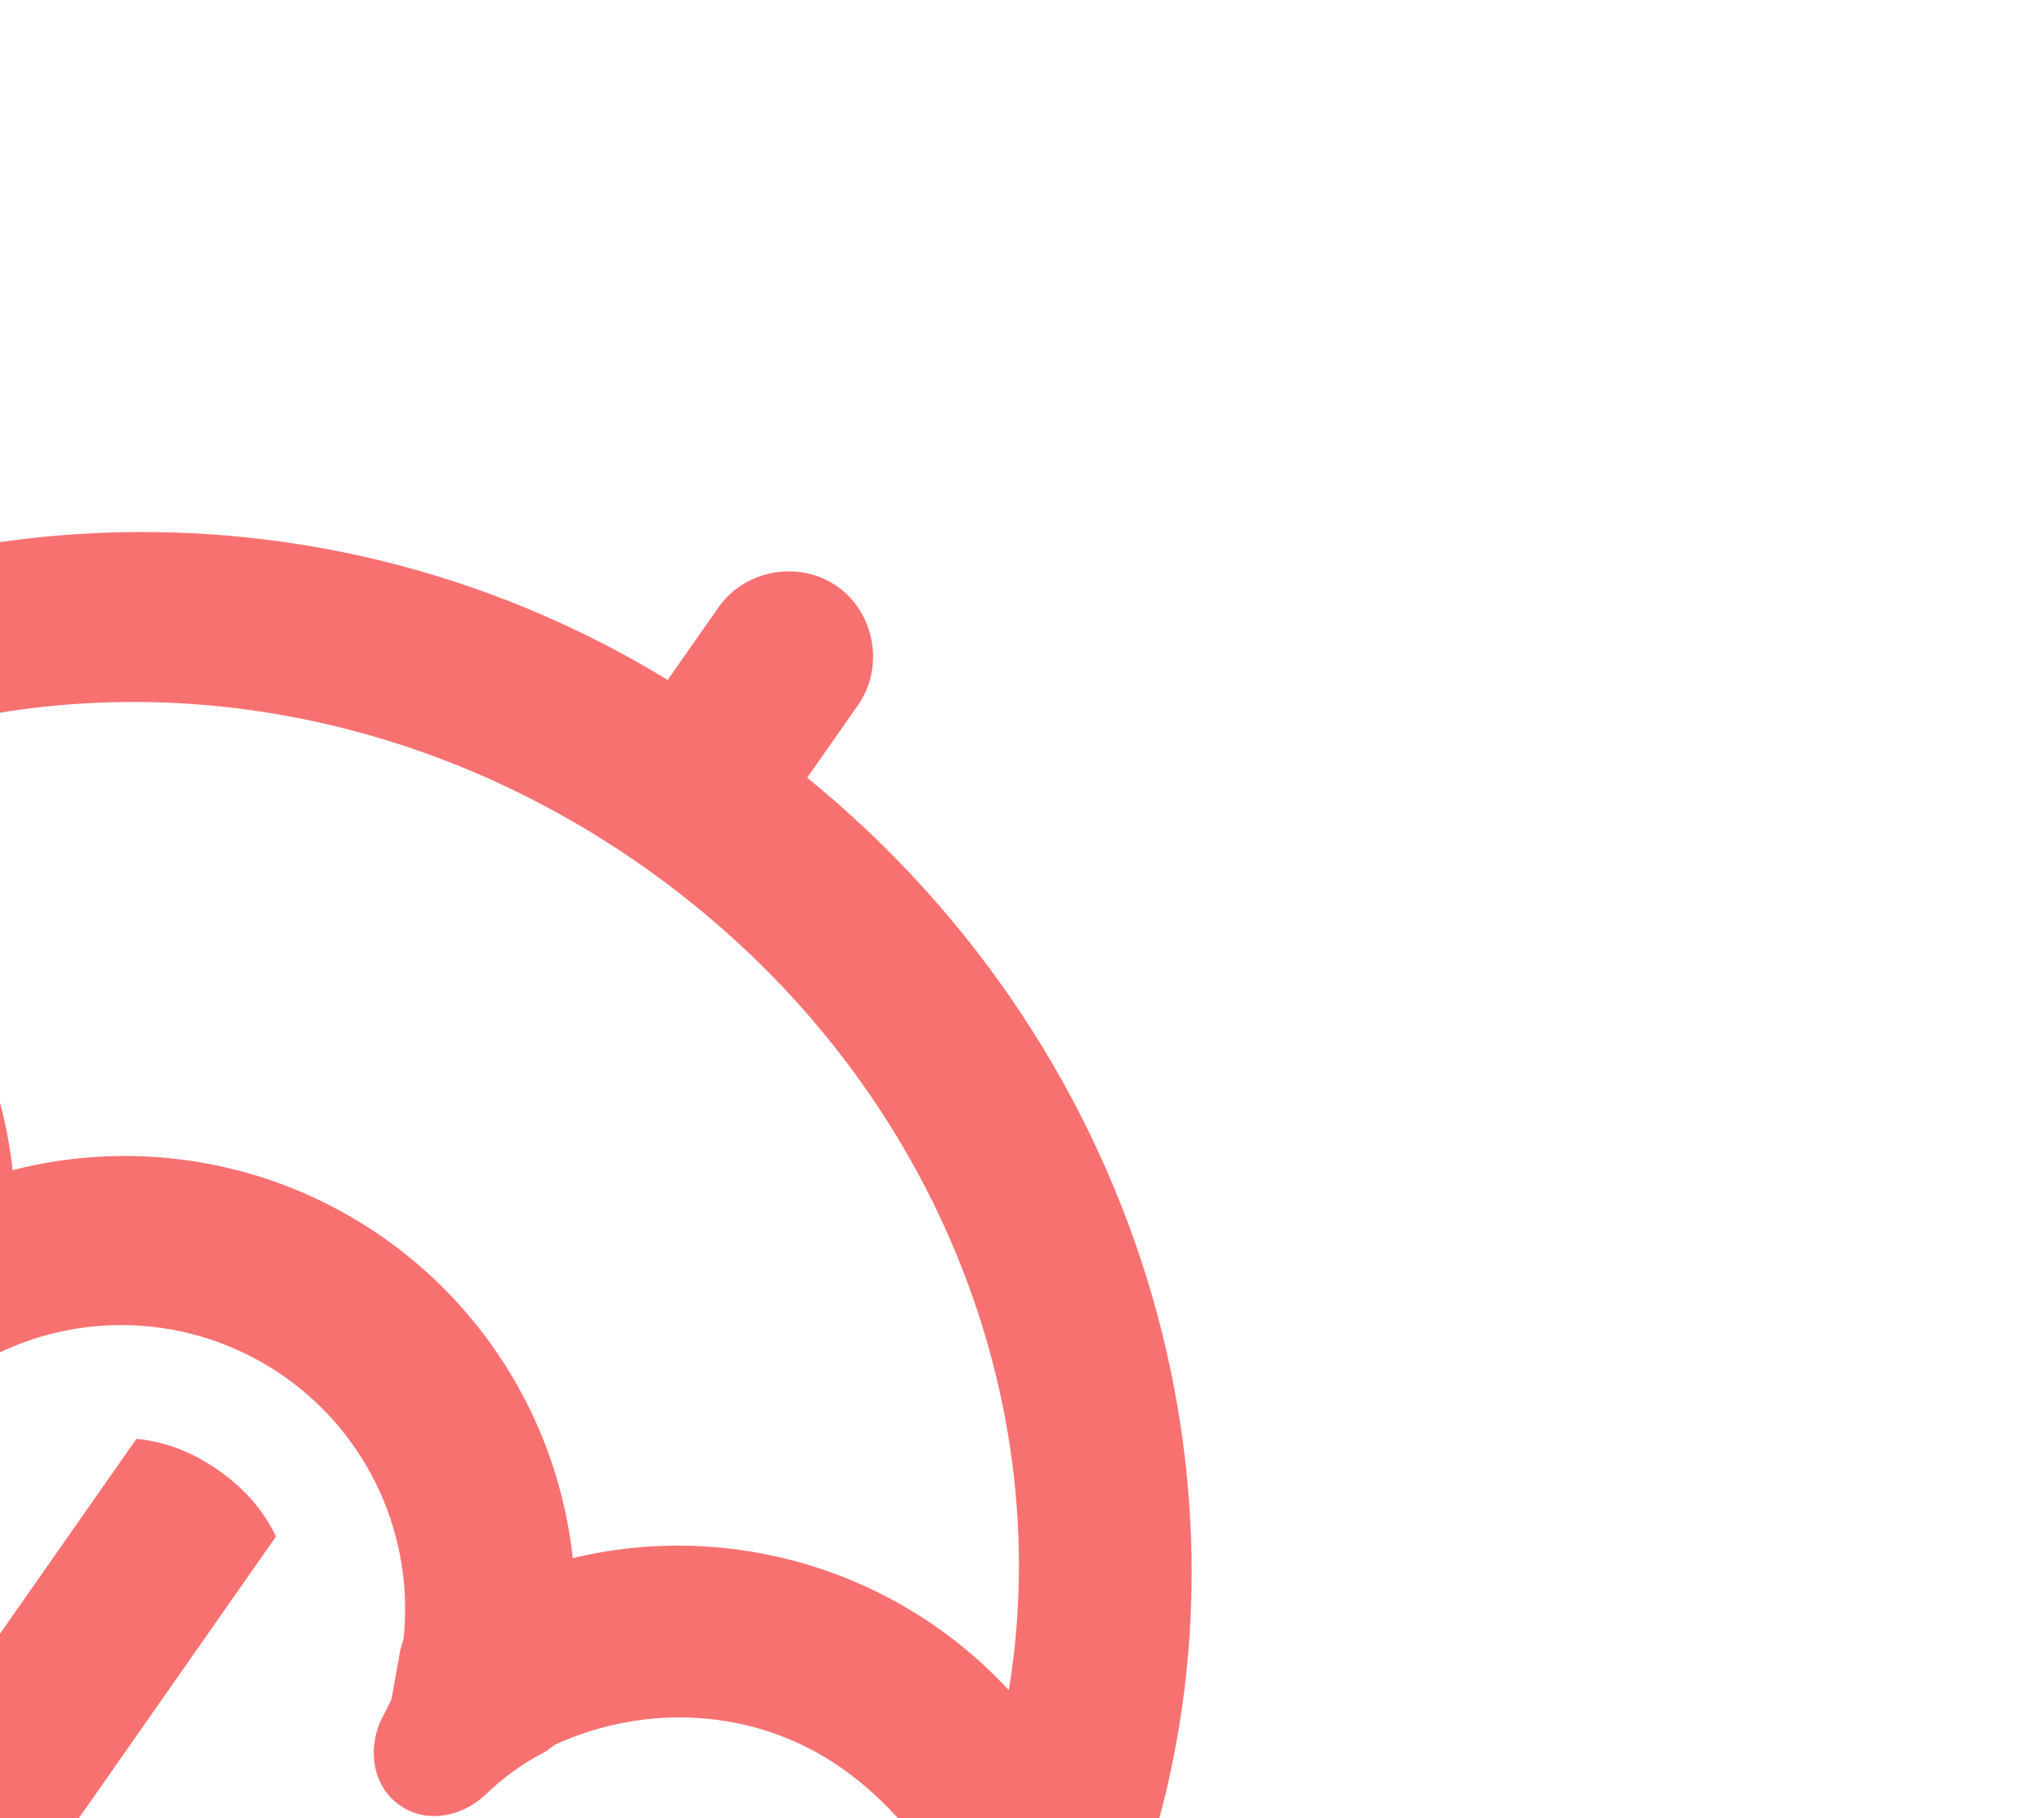
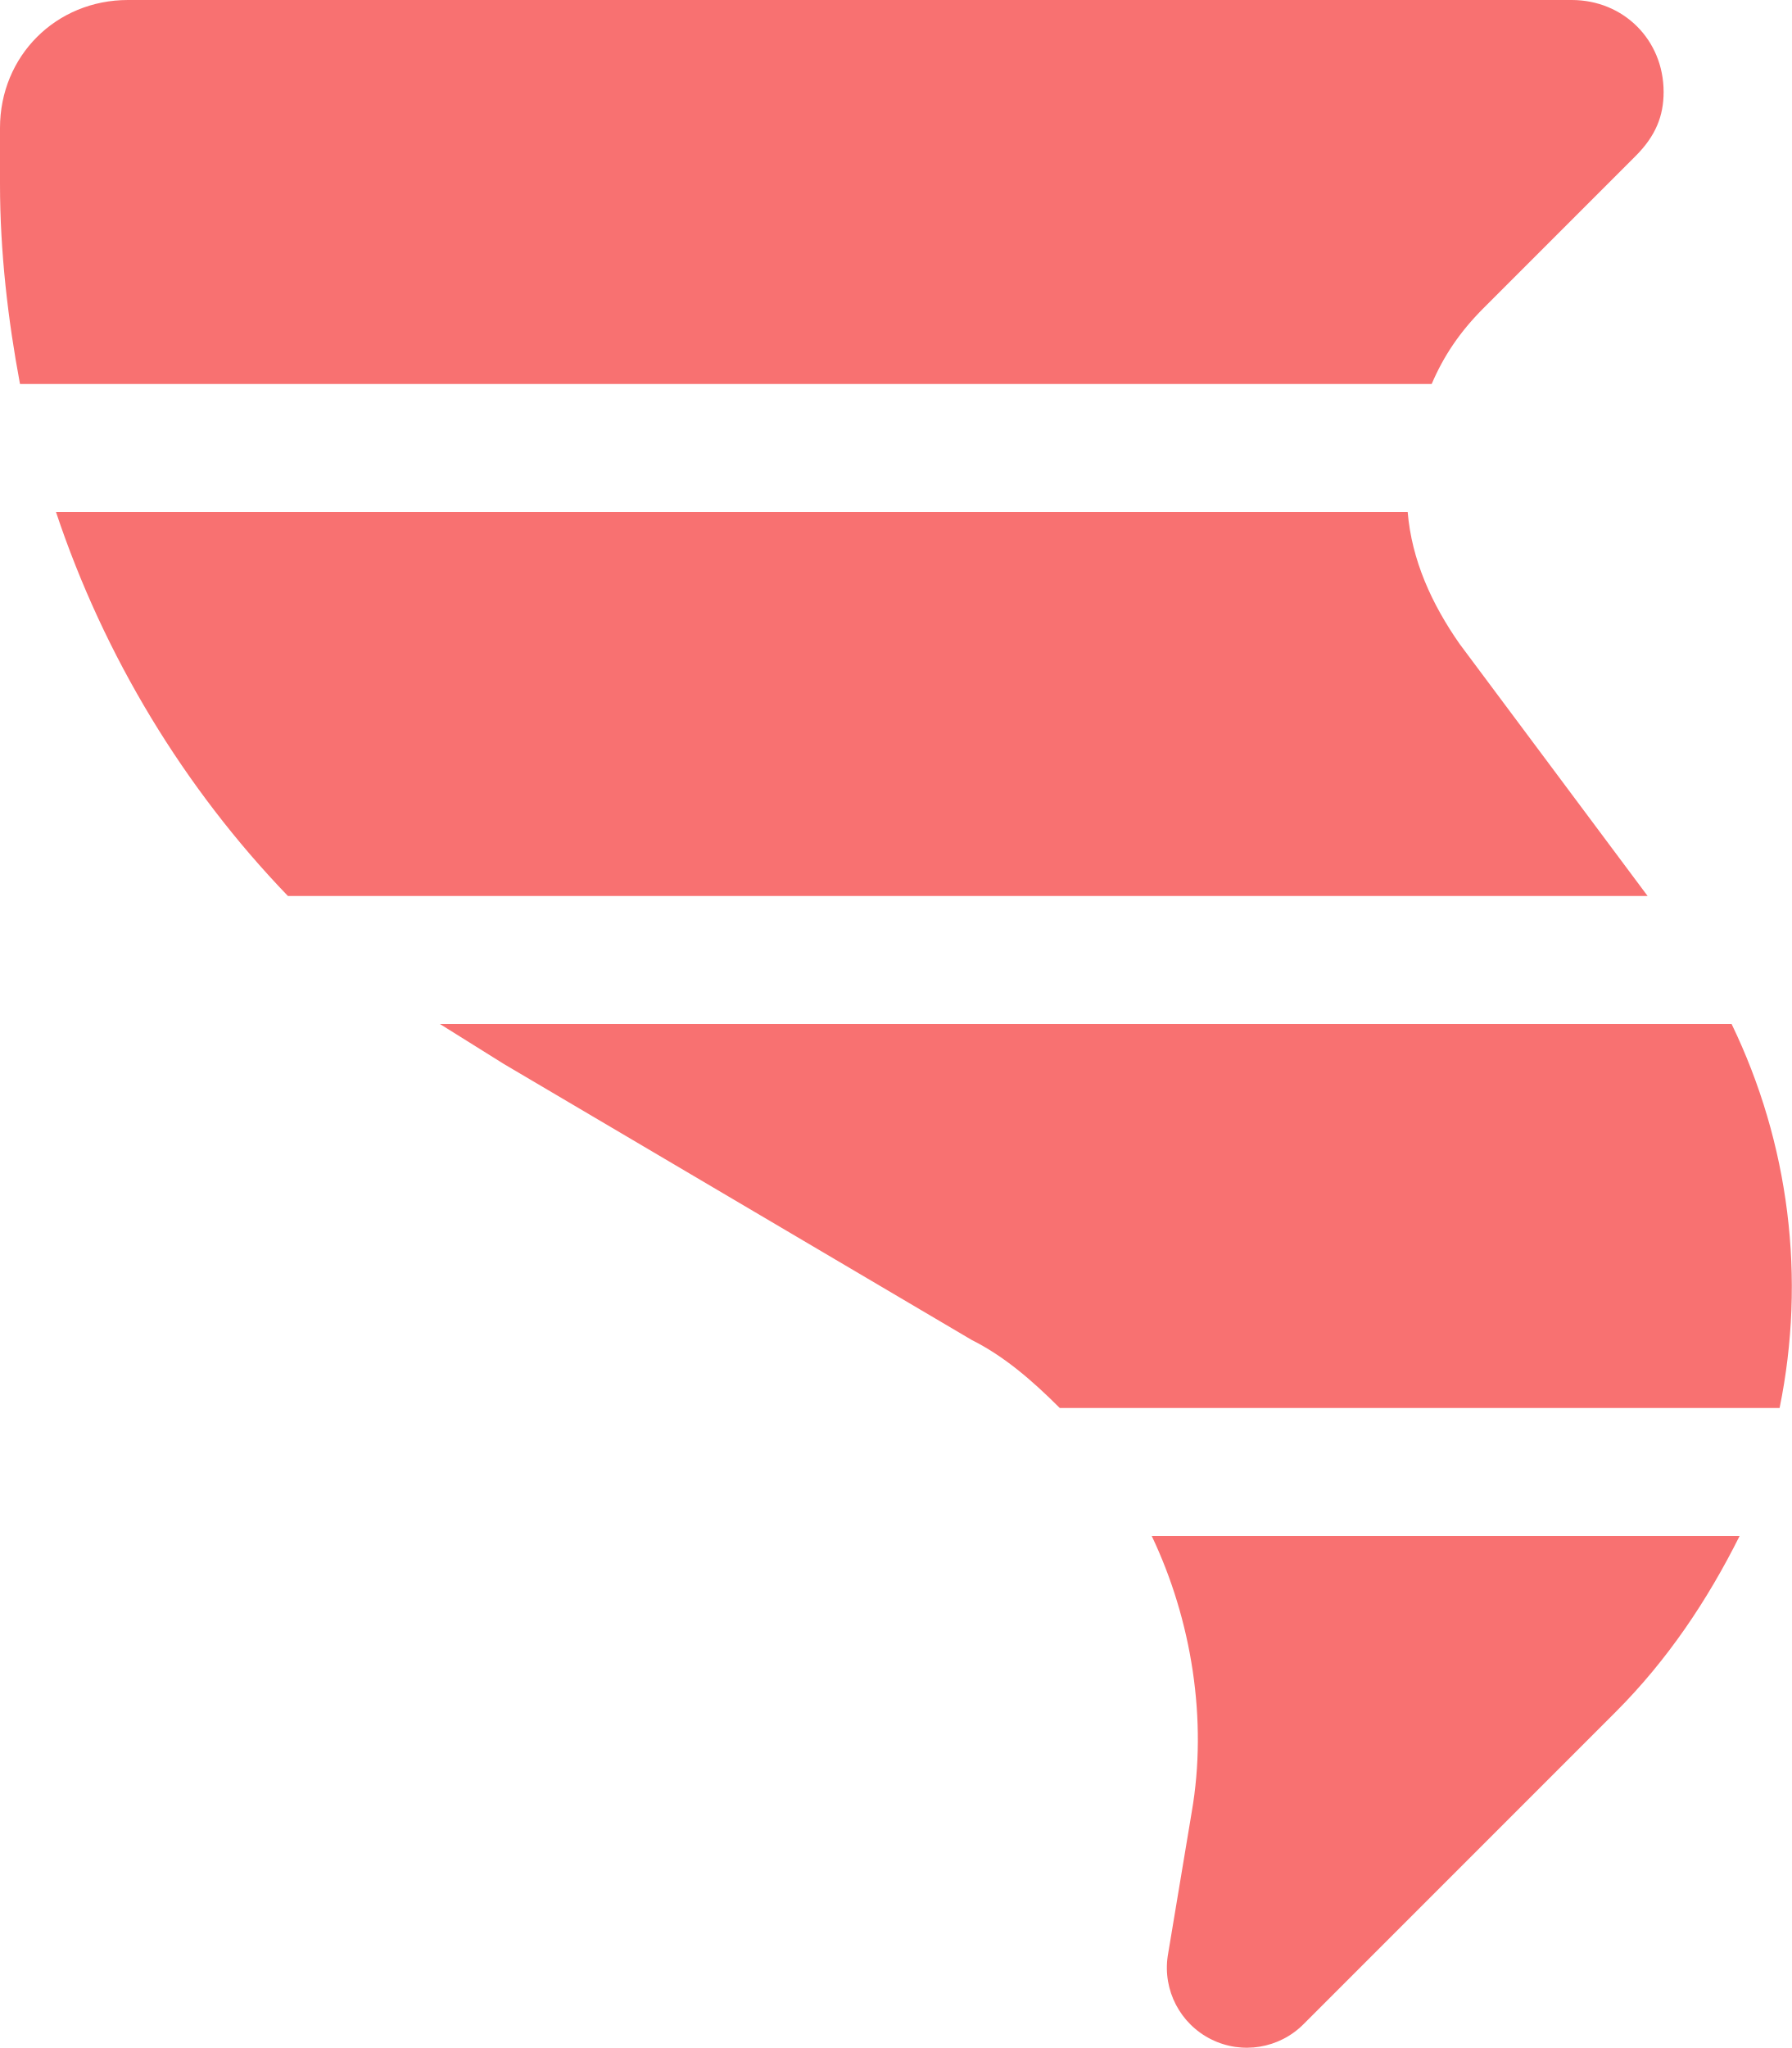
- <svg xmlns="http://www.w3.org/2000/svg" fill="#f87171" transform="rotate(35)" aria-hidden="true" viewBox="0 0 576 512">
-   <path d="M288 0c13 0 24 11 24 24v25c124 9 226 93 256 204l1 5a262 262 0 0 1 5 28c2 16-17 24-28 13-2-3-5-6-9-8l-11-7v-1h-1c-14-7-30-11-45-11-30 0-56 17-70 41l-1 3a71 71 0 0 0-7 20c-2 9-9 16-18 16s-16-7-18-16l-1-7-6-13-1-3a80 80 0 0 0-140 0l-1 3a71 71 0 0 0-7 20c-2 9-9 16-18 16s-16-7-18-16l-1-7-6-13-1-3a80 80 0 0 0-70-41c-15 0-31 4-45 11l-1 1a77 77 0 0 0-20 15c-11 11-30 3-28-13a343 343 0 0 1 5-28l2-5A284 284 0 0 1 264 49V24c0-13 11-24 24-24zm96 267a127 127 0 0 1 122-40C469 150 386 96 288 96S107 150 70 227a128 128 0 0 1 122 41 127 127 0 0 1 192-1zm-96 37c9 0 17 2 24 6v128a73 73 0 0 1-139 33l-2-4a24 24 0 0 1 42-22l3 5a25 25 0 0 0 48-11V310c7-4 15-6 24-6z" />
+ <svg xmlns="http://www.w3.org/2000/svg" fill="#f87171" viewBox="0 0 448 512">
+   <path d="M0 32v14c0 17 2 34 5 50h353c3-7 7-13 13-19l38-38c5-5 7-10 7-16 0-13-10-23-23-23H32C14 0 0 14 0 32zm352 96H14c12 36 32 69 58 96h340l-47-63c-7-10-12-21-13-33zM126 266l117 69c8 4 15 10 22 17h180a151 151 0 0 0-12-96H110l16 10zm162 118c10 21 14 46 10 69l-6 36a20 20 0 0 0 34 17l78-78c13-13 23-28 31-44H288z" />
</svg>
